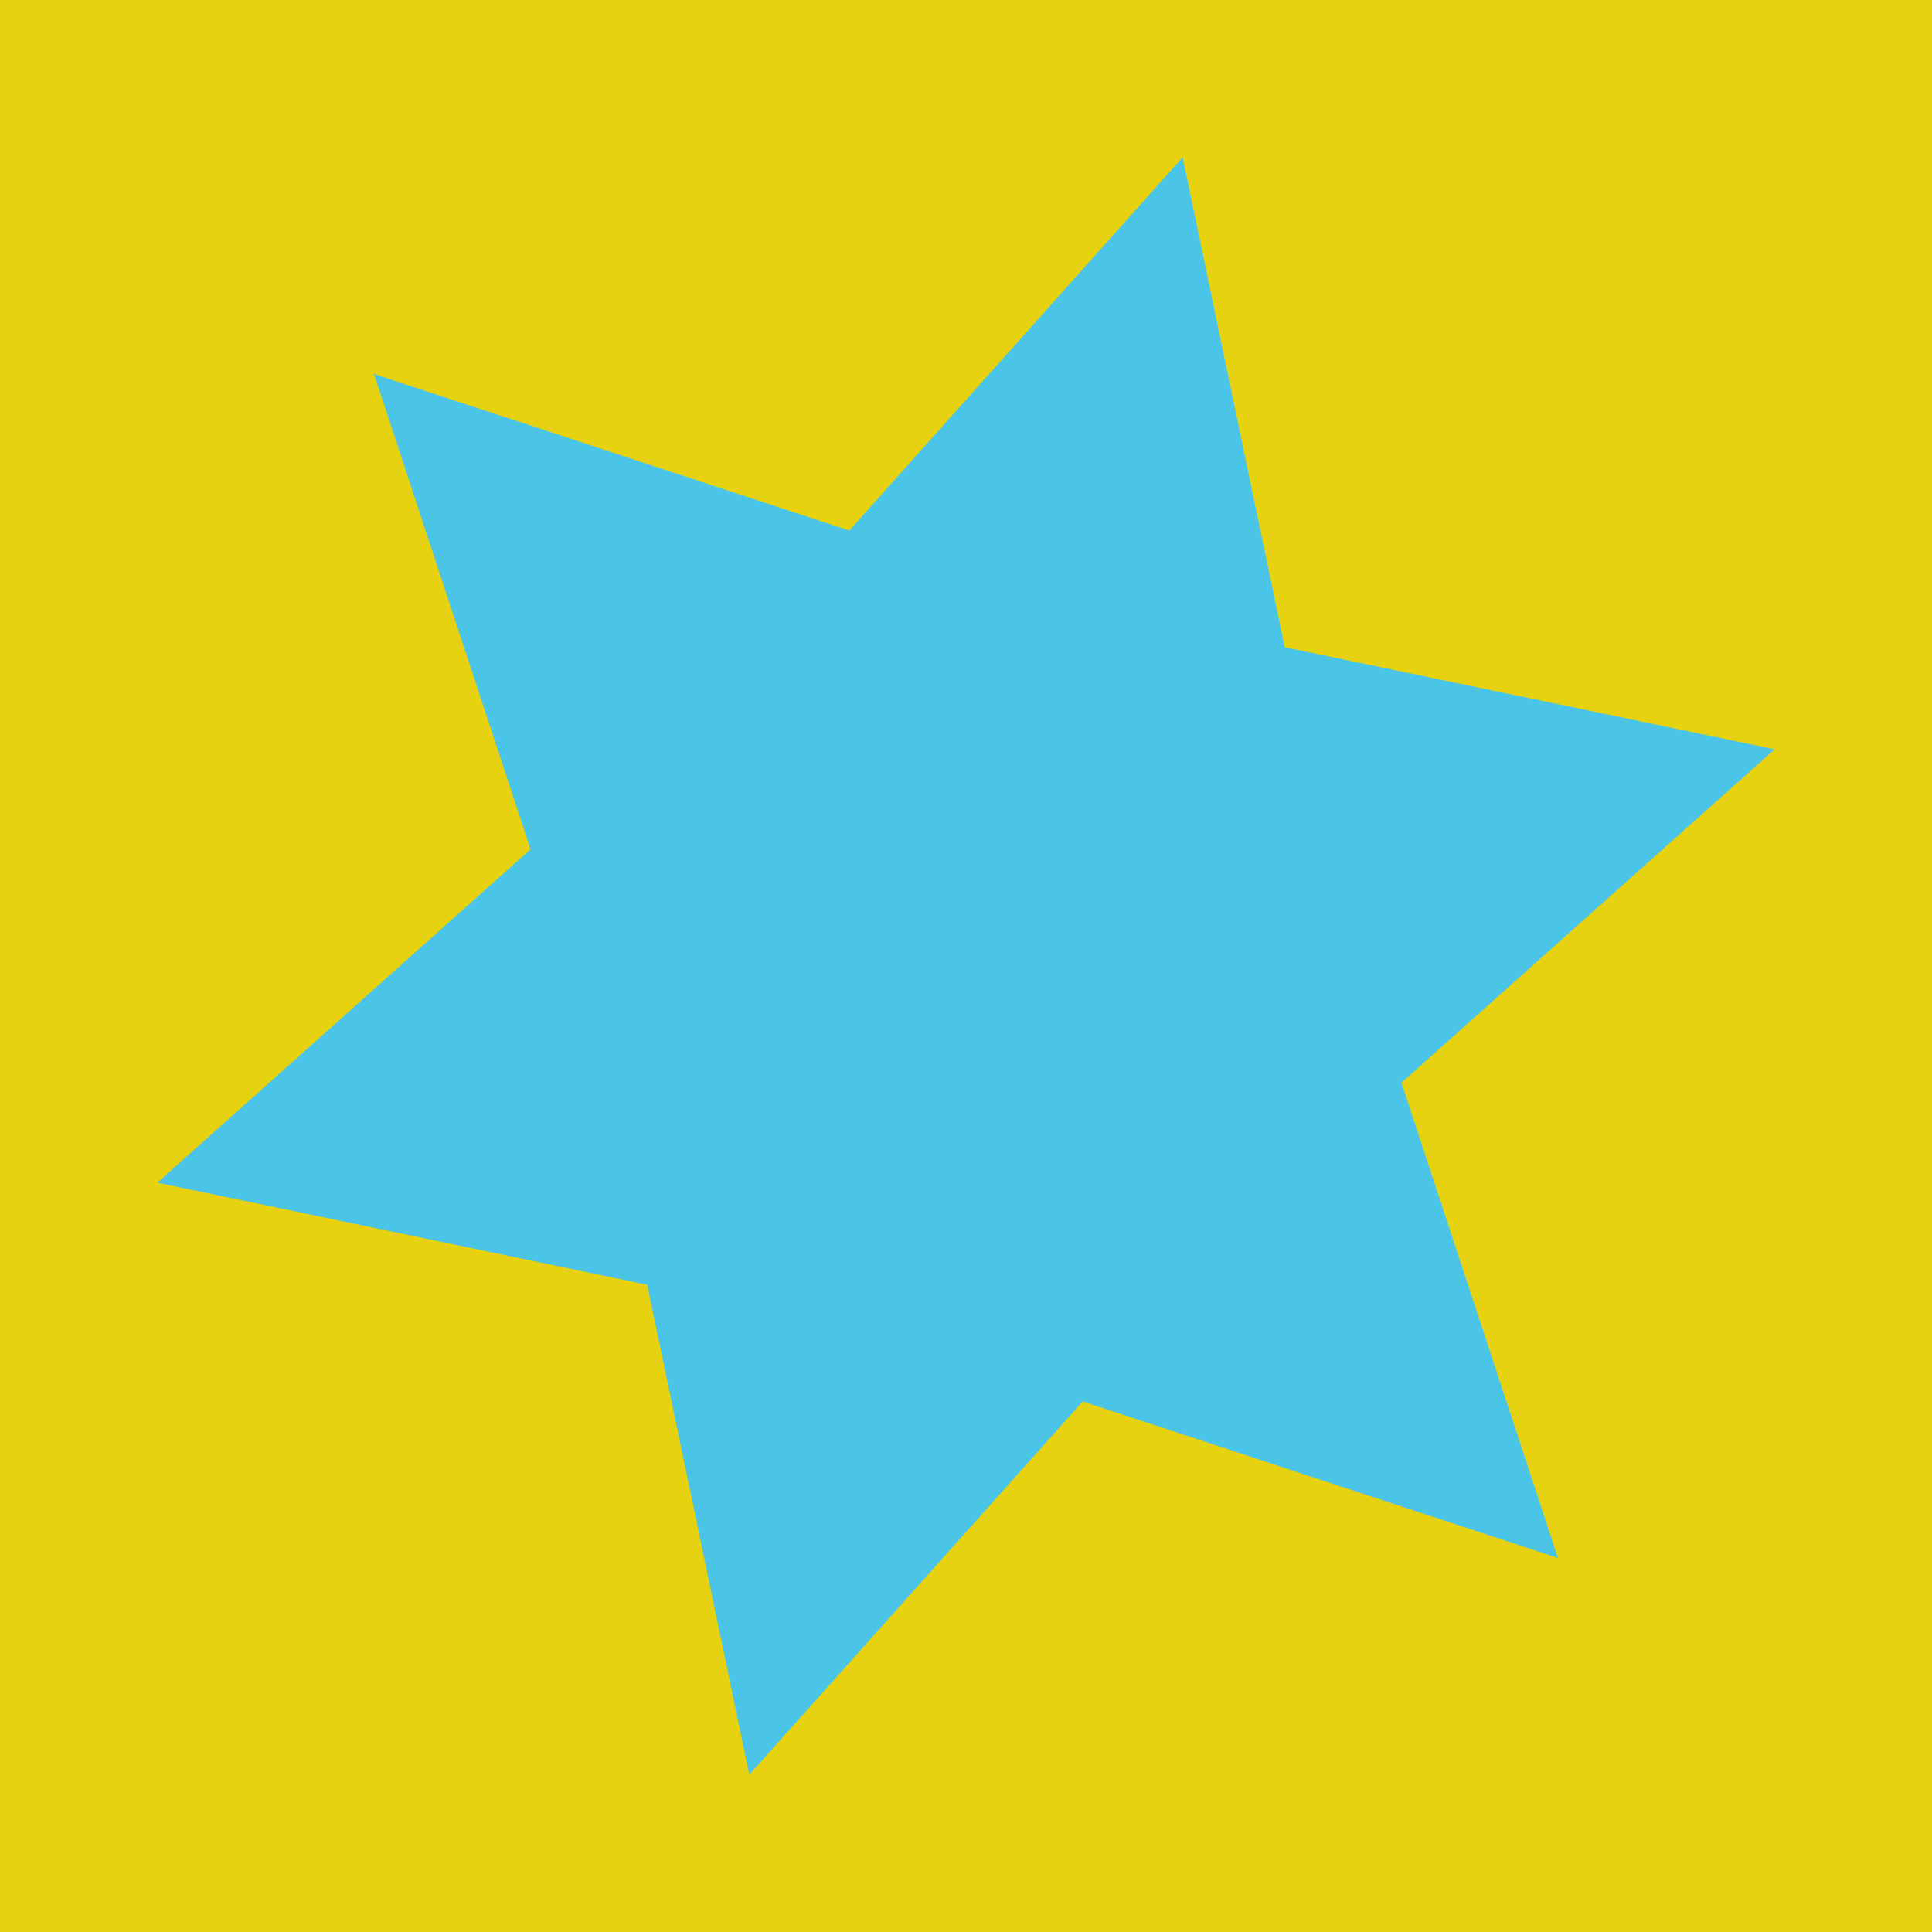
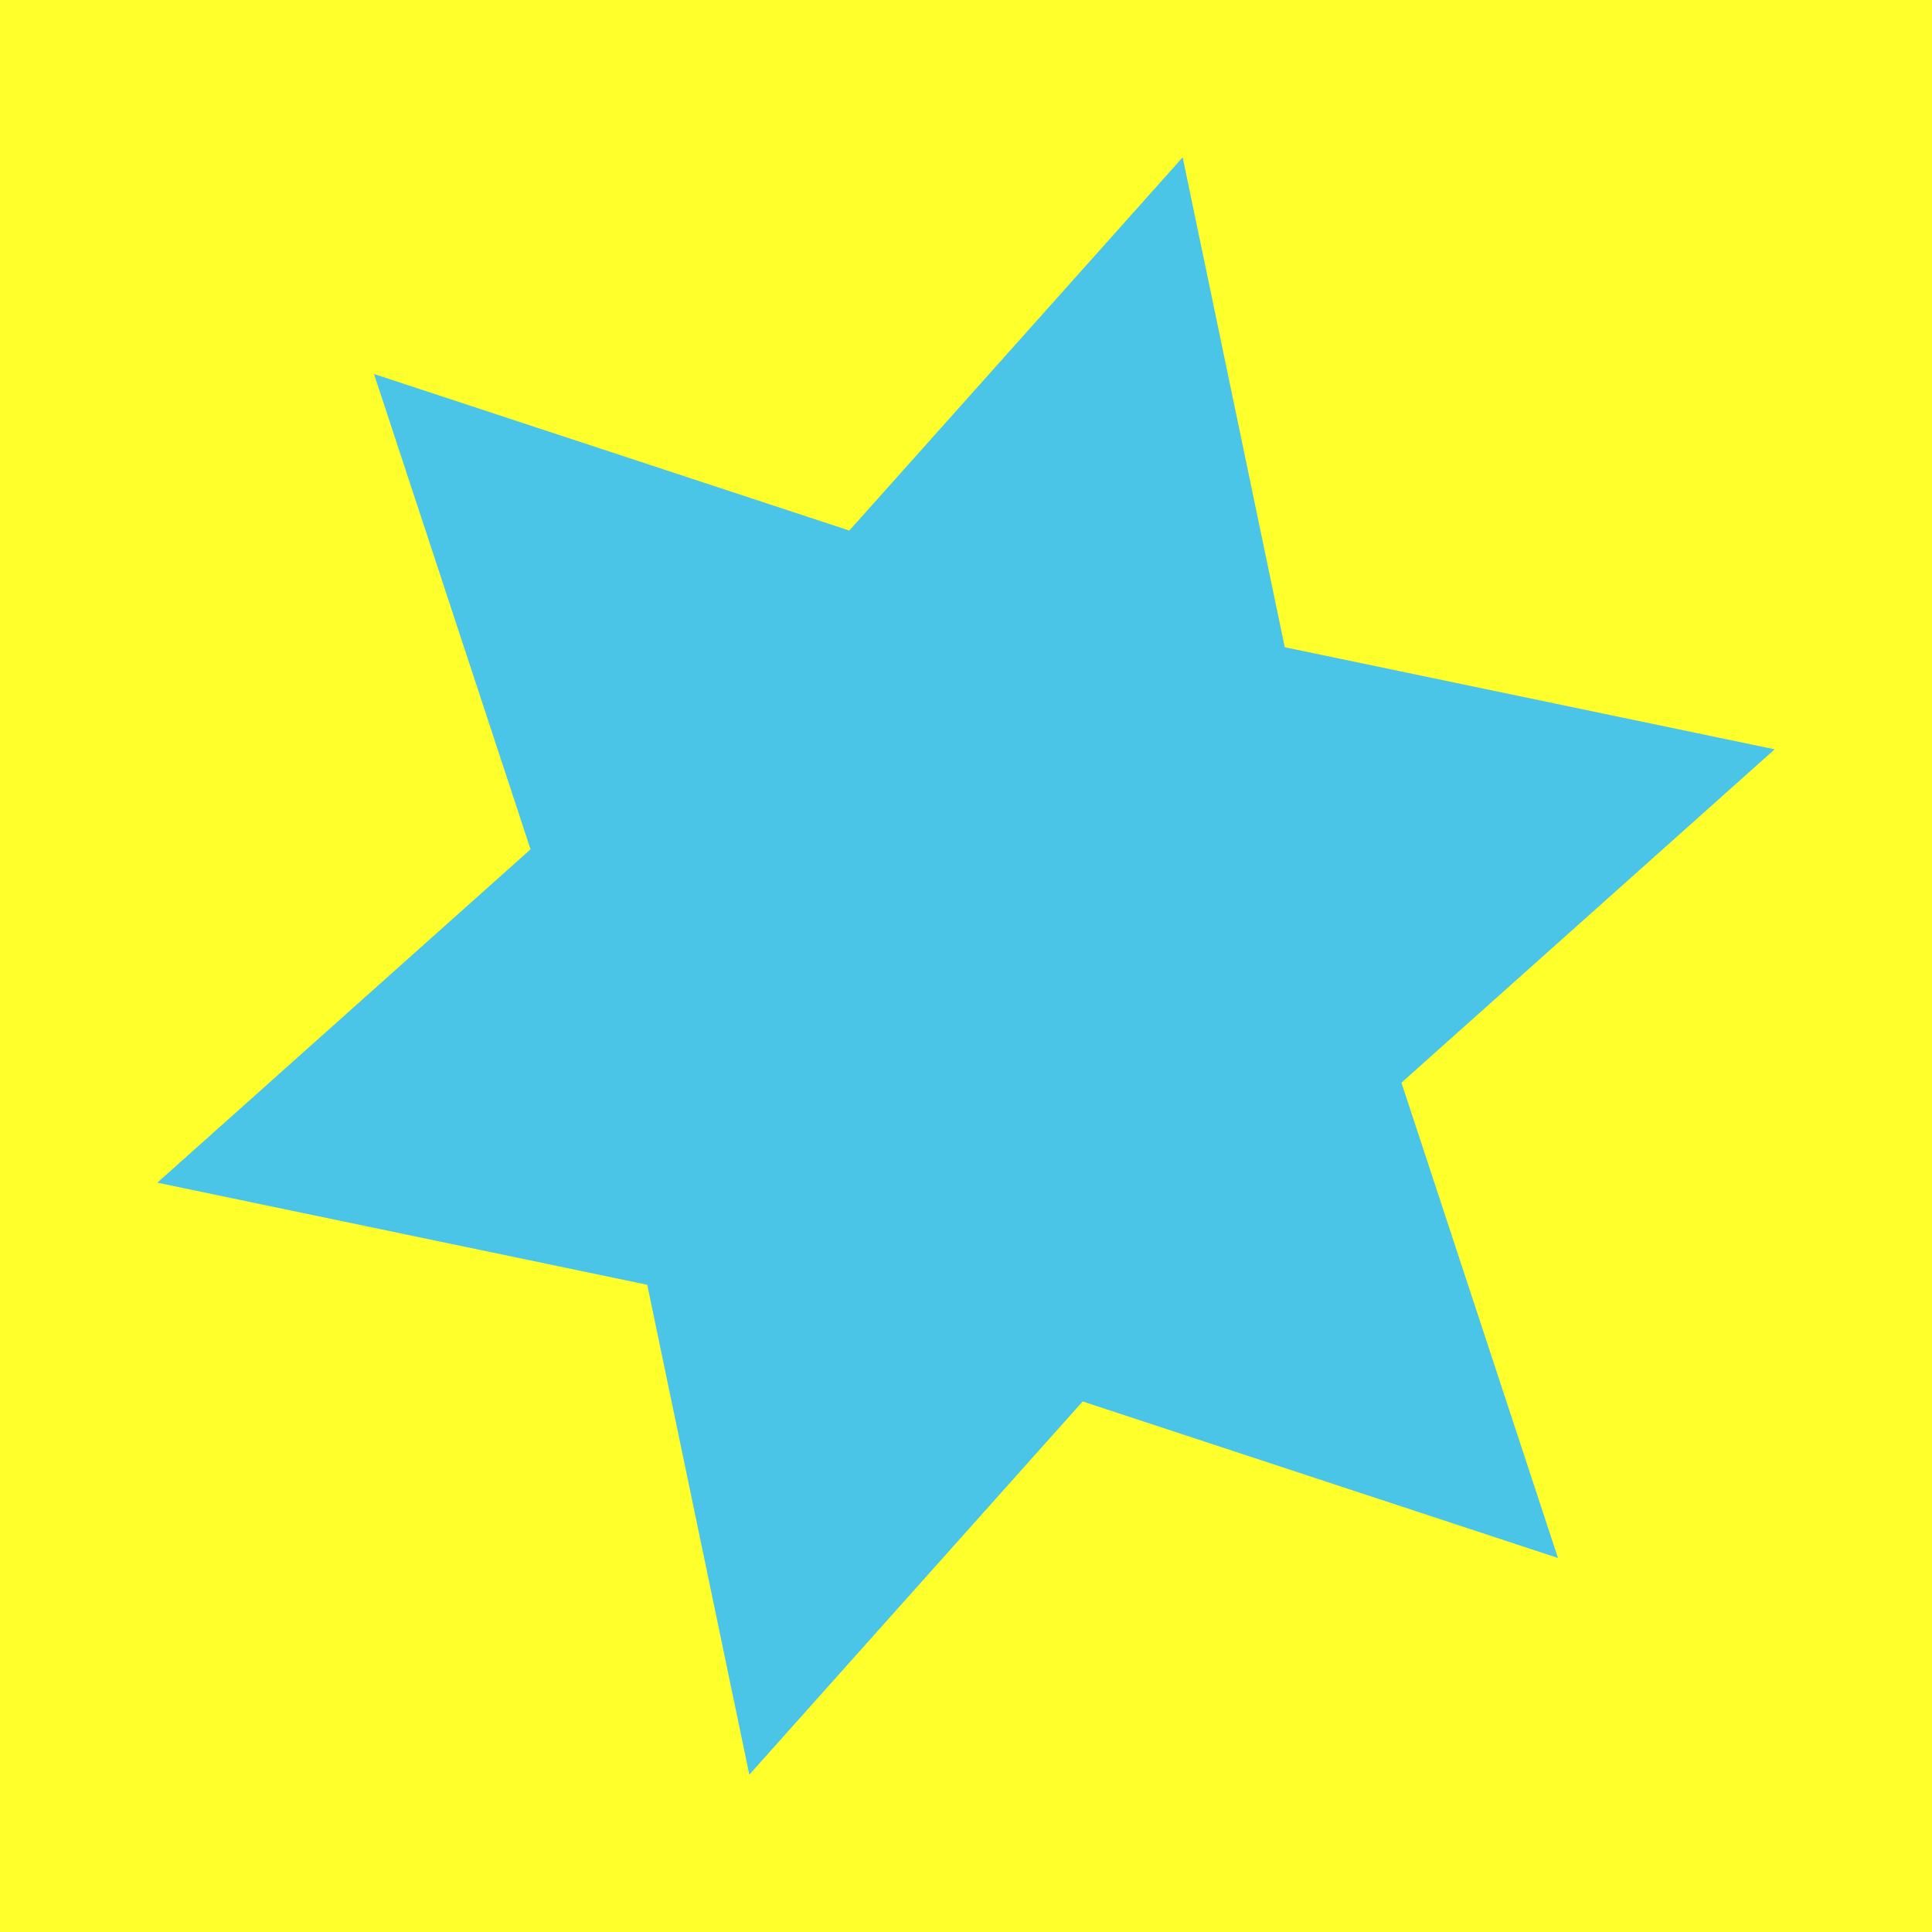
<svg xmlns="http://www.w3.org/2000/svg" baseProfile="full" height="120" version="1.1" width="120">
  <defs />
-   <rect fill="rgb(230,210,16)" height="120" width="120" x="0" y="0" />
+   <rect fill="rgb(255,255,44)" height="120" width="120" x="0" y="0" />
  <polygon fill="rgb(74,196,231)" points="0,52 14.0,24.249 45.033,26.0 28,0 45.033,-26.0 14.0,-24.249 0,-52 -14.0,-24.249 -45.033,-26.0 -28,0 -45.033,26.0 -14.0,24.249" transform="translate(60,60) rotate(-45,0,0)" />
</svg>
